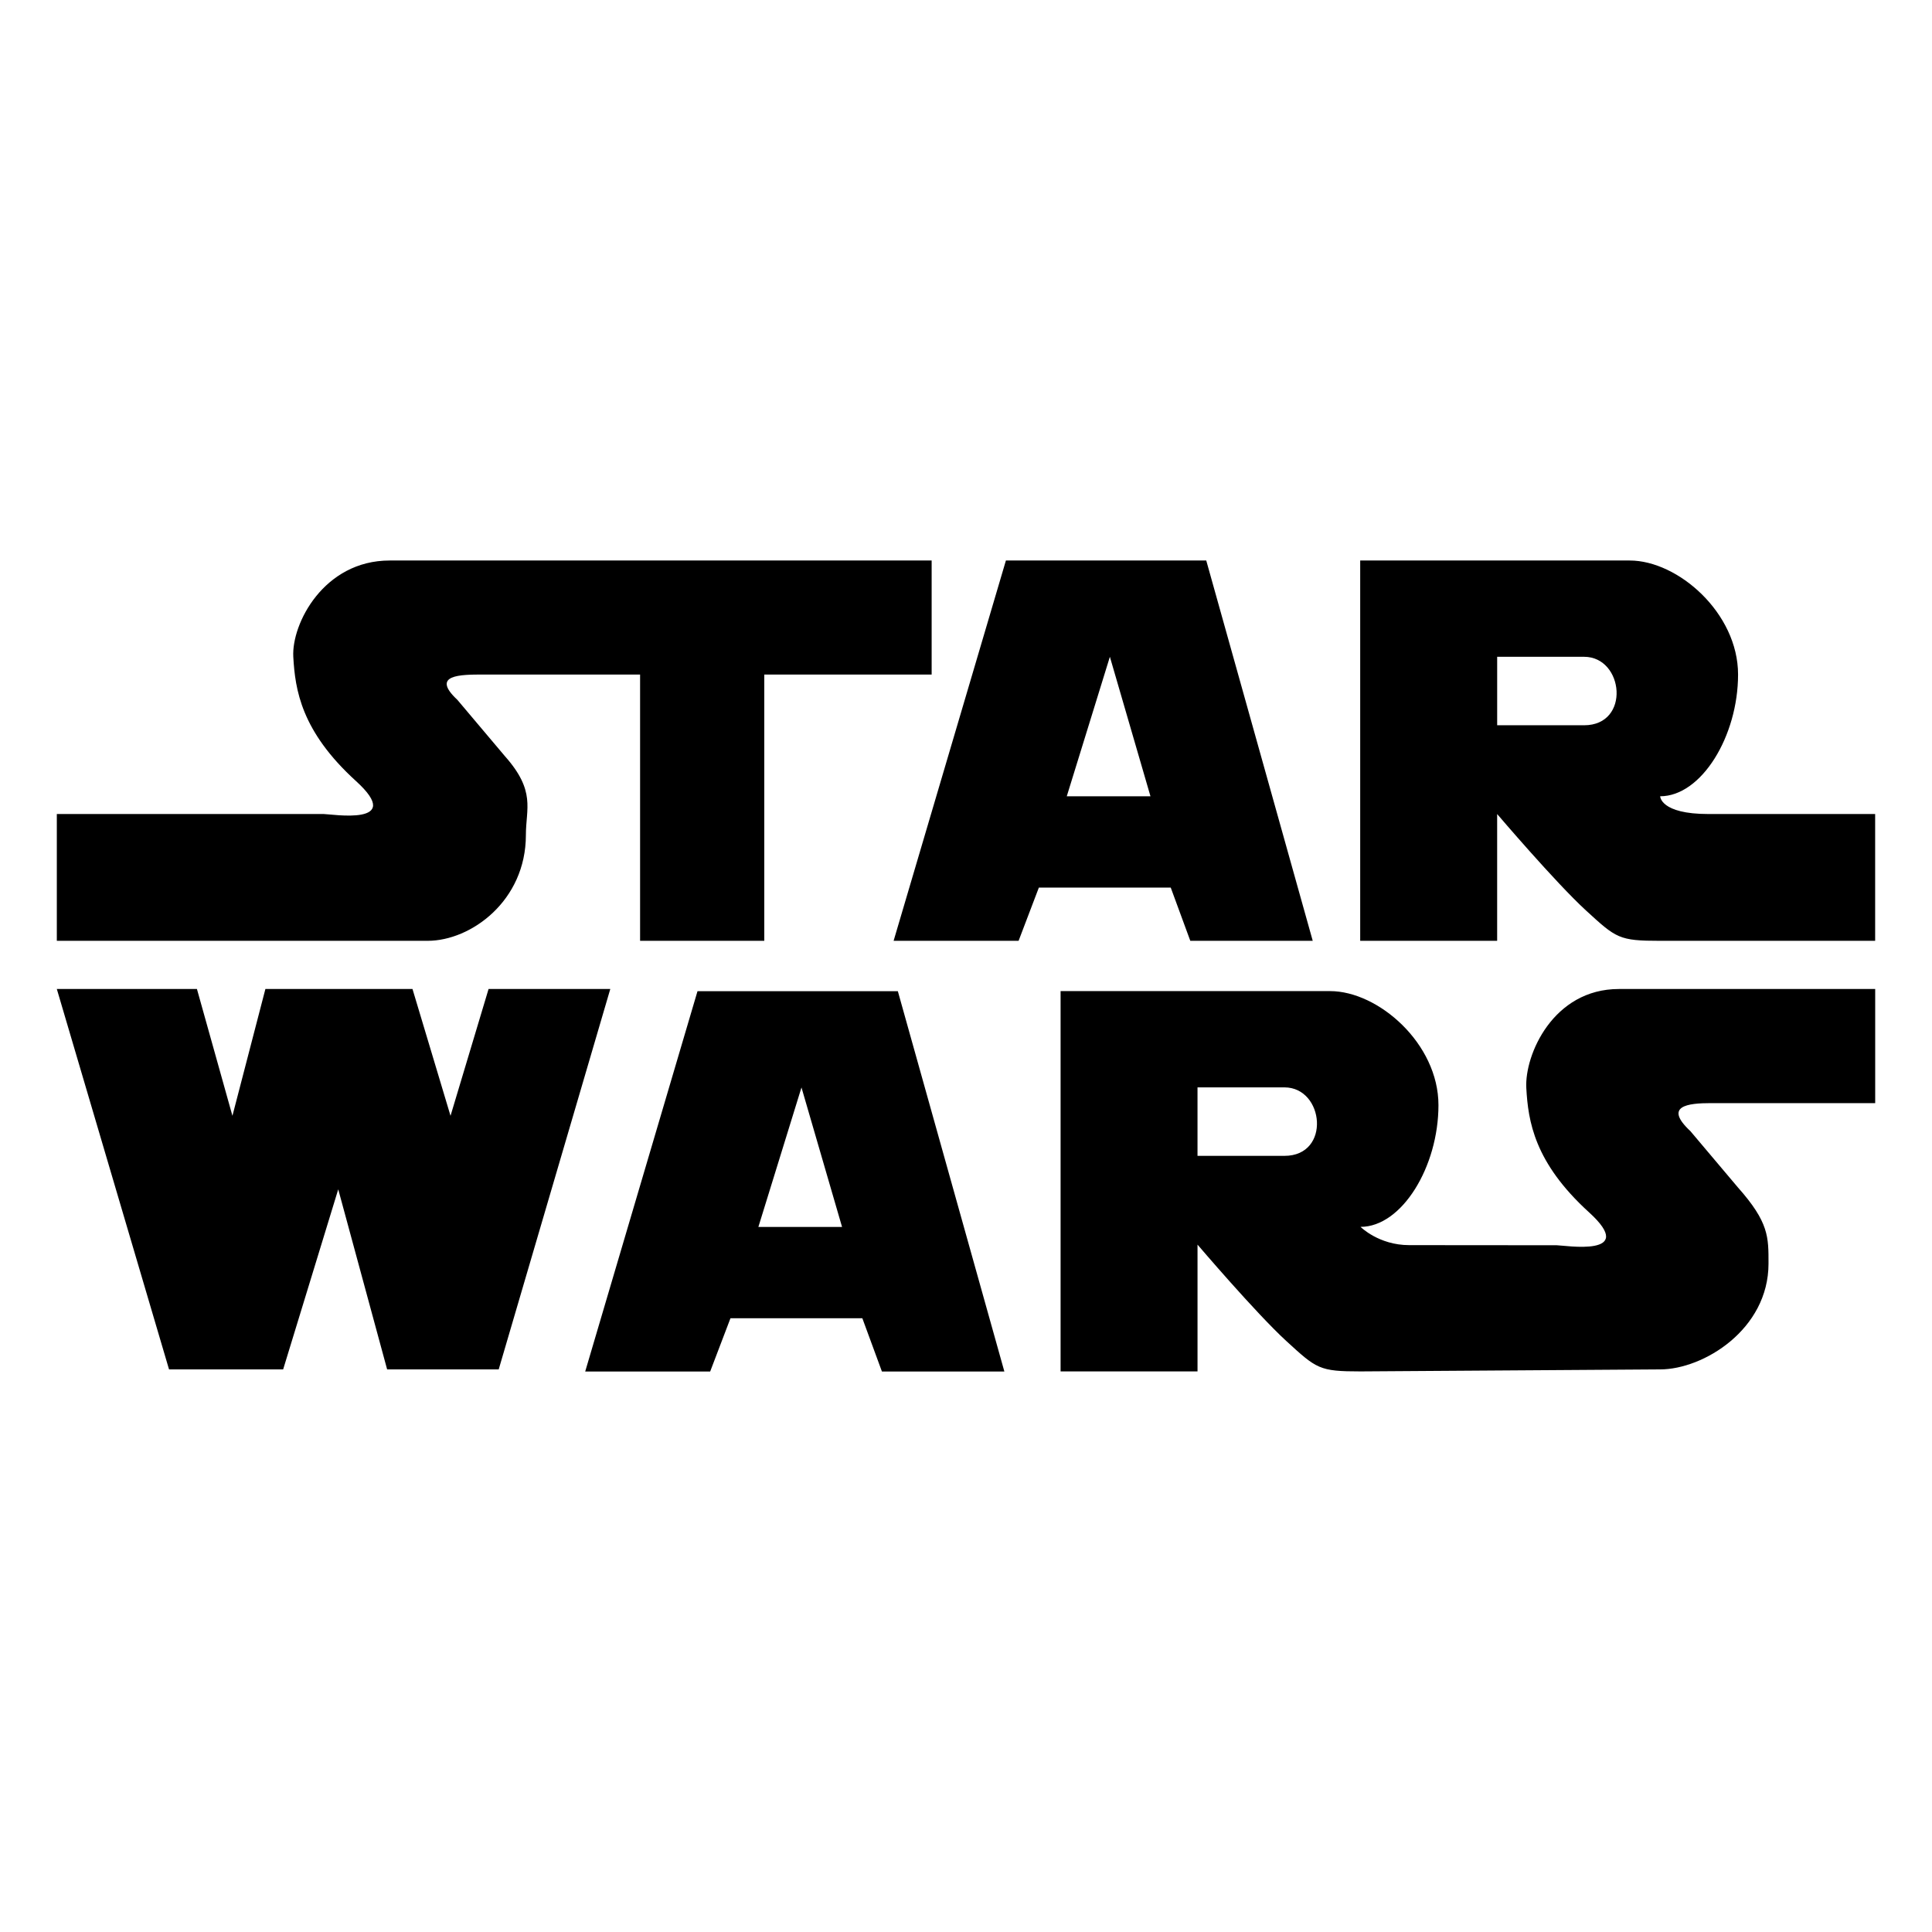
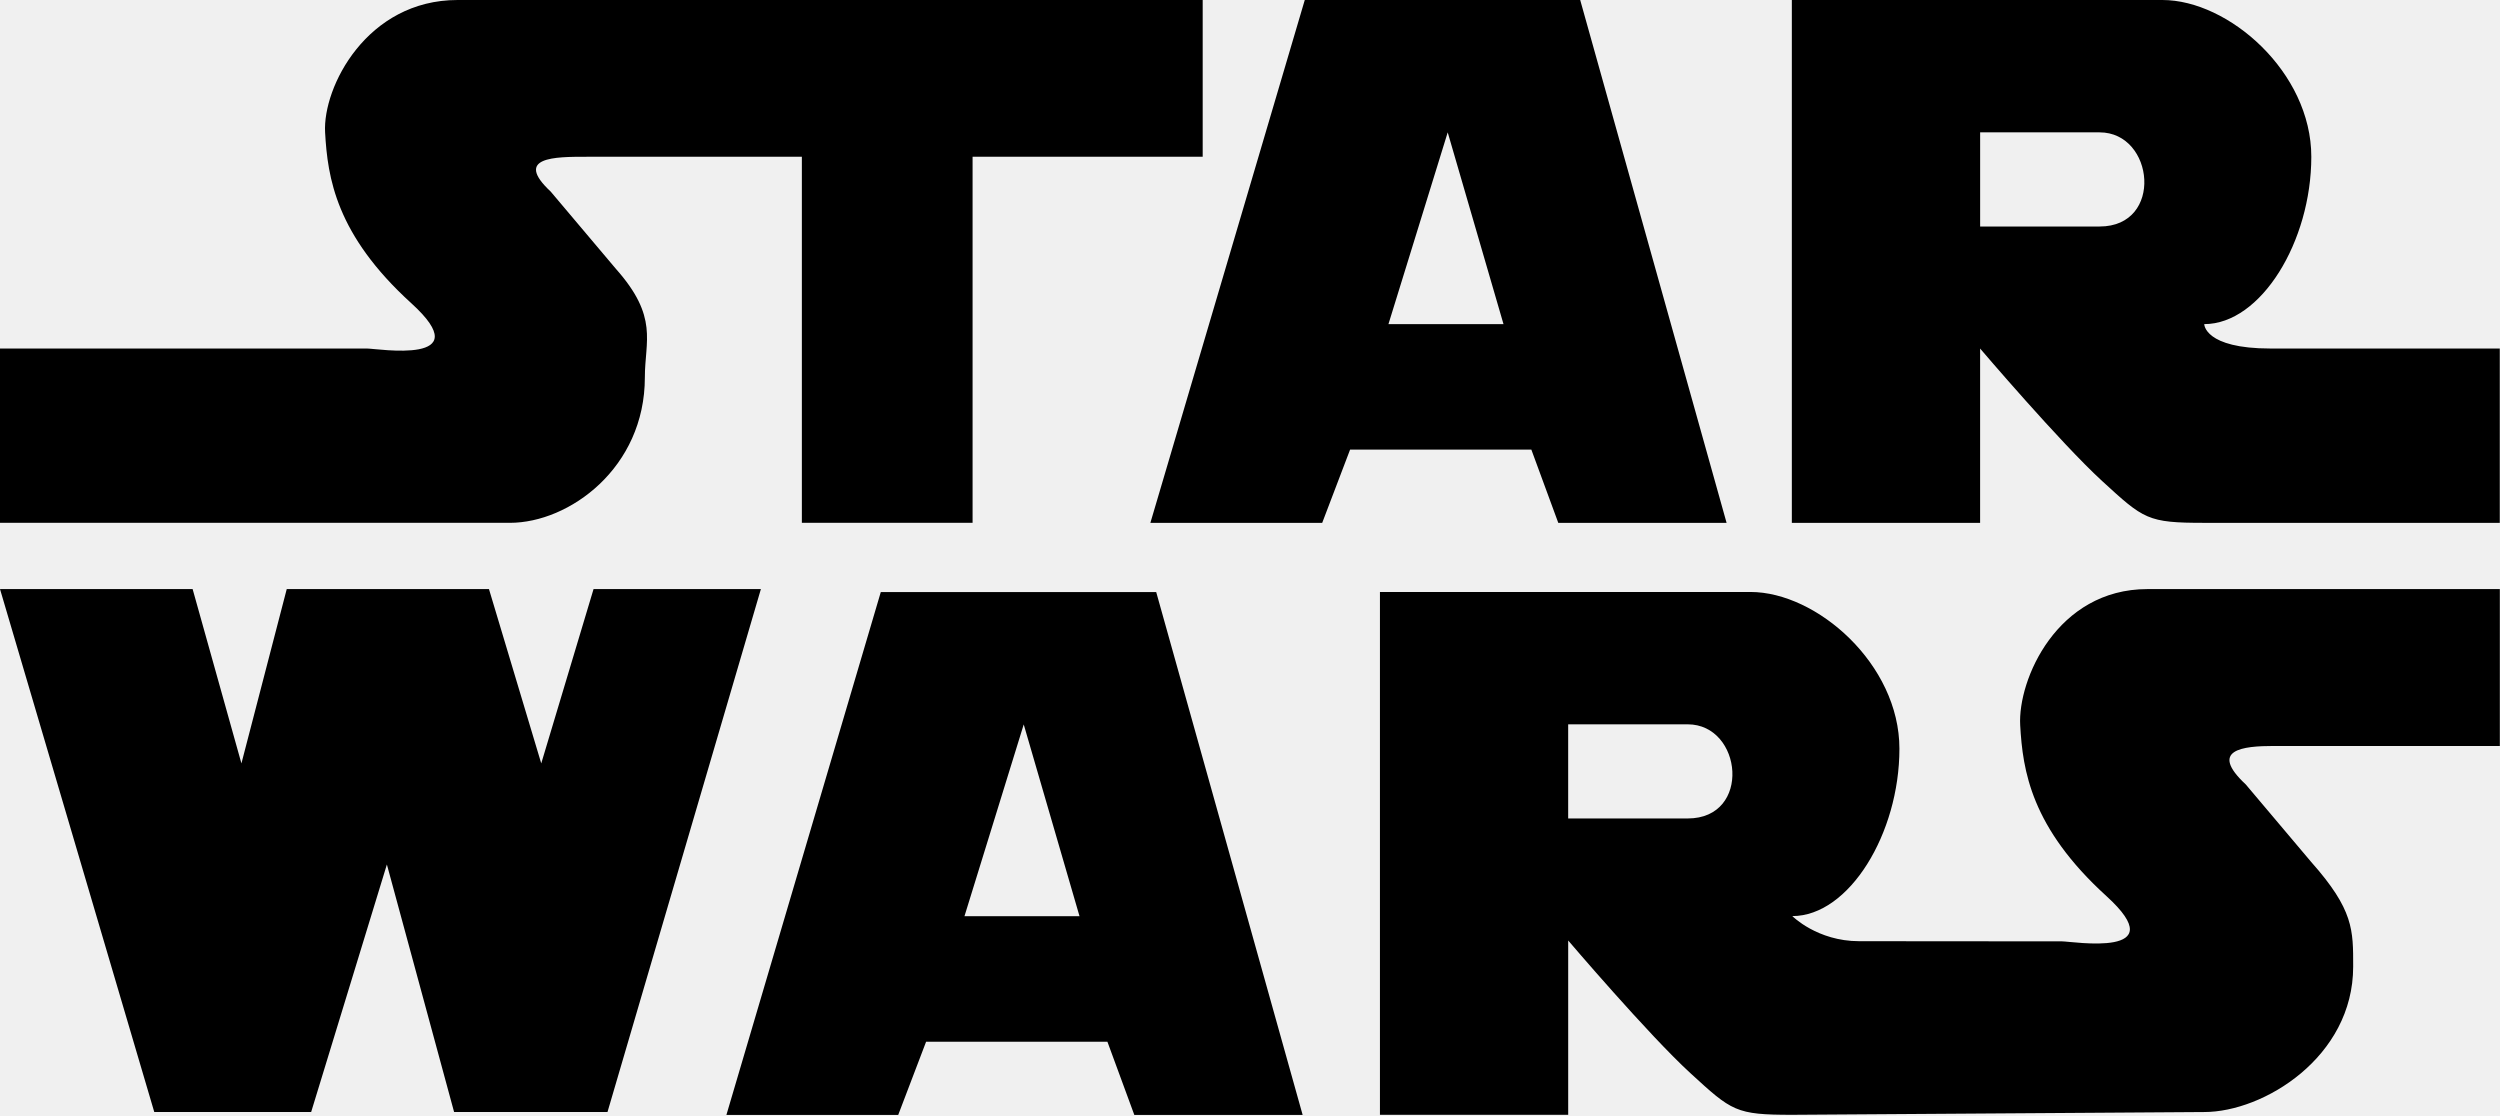
- <svg xmlns="http://www.w3.org/2000/svg" width="800px" height="800px" viewBox="0 0 192.756 192.756">
-   <g fill-rule="evenodd" clip-rule="evenodd">
-     <path fill="#ffffff" d="M0 0h192.756v192.756H0V0z" />
-     <path d="M5.669 81.215v12.65h37.003c4.301 0 9.796-3.977 9.796-10.556 0-2.646 1.012-4.372-2.098-7.872l-4.733-5.608c-2.712-2.53.324-2.53 2.602-2.53h15.623v26.566h12.39V67.299h16.699V55.922H38.877c-6.579 0-9.796 6.317-9.615 9.606.182 3.289.787 7.427 6.254 12.398 4.987 4.533-2.469 3.289-3.218 3.289H5.669zM120.348 55.922H100.36L89.155 93.866h12.47l2.023-5.313h13.156l1.953 5.313h12.215l-10.624-37.944zm-13.916 23.522l4.301-13.916 4.049 13.916h-8.35zM170.443 81.215c-4.807 0-4.807-1.771-4.807-1.771 4.119 0 7.771-6.001 7.771-12.145s-6-11.377-10.809-11.377h-26.891v37.944h13.664v-12.65s5.818 6.831 8.854 9.614c3.037 2.783 3.289 3.036 7.41 3.036h21.449v-12.65c.002-.001-11.834-.001-16.641-.001zm-12.398-8.855h-8.672v-6.832h8.672c3.976 0 4.664 6.832 0 6.832zM5.669 98.672h13.979l3.542 12.652 3.289-12.652h14.675l3.795 12.652 3.796-12.652h12.144l-11.133 37.953H38.624l-4.878-17.965-5.496 17.965H16.865L5.669 98.672zM89.578 98.891H69.59l-11.204 37.943h12.469l2.024-5.312h13.157l1.953 5.312h12.216L89.578 98.891zm-13.915 23.521l4.301-13.916 4.048 13.916h-8.349zM170.695 110.059c-2.275 0-4.756.266-2.043 2.795l4.734 5.609c3.109 3.5 3.059 4.959 3.059 7.607 0 6.578-6.508 10.555-10.809 10.555l-29.896.201c-4.119 0-4.371-.252-7.408-3.035-3.035-2.783-8.855-9.615-8.855-9.615v12.65h-13.662V98.883h26.891c4.807 0 10.809 5.234 10.809 11.377 0 6.145-3.652 12.145-7.773 12.145 0 0 1.812 1.822 4.848 1.822 3.037 0 14.727.012 14.727.012.748 0 8.203 1.244 3.217-3.289-5.467-4.971-6.072-9.107-6.254-12.396s2.662-9.881 9.238-9.881h25.57v11.387h-16.393v-.001zm-42.545 5.261h-8.674v-6.832h8.674c3.977 0 4.664 6.832 0 6.832z" />
-   </g>
+ <svg xmlns="http://www.w3.org/2000/svg" width="753" height="336" viewBox="0 0 753 336" fill="none">
+   <path fill="currentColor" fill-rule="evenodd" clip-rule="evenodd" d="M0 104.974V157.476H153.574C171.425 157.476 194.231 140.97 194.231 113.665C194.231 102.683 198.431 95.52 185.524 80.994L165.88 57.719C154.625 47.218 167.225 47.218 176.679 47.218H241.52V157.476H292.942V47.218H362.249V0H137.824C110.519 0 97.167 26.218 97.919 39.868C98.674 53.518 101.185 70.692 123.875 91.324C144.572 110.137 113.628 104.974 110.519 104.974H0ZM475.955 0H392.998L346.494 157.48H398.249L406.645 135.429H461.246L469.352 157.48H520.048L475.955 0ZM418.199 97.624L436.05 39.868L452.854 97.624H418.199ZM683.866 104.974C663.915 104.974 663.915 97.624 663.915 97.624C681.01 97.624 696.167 72.718 696.167 47.218C696.167 21.719 671.265 0 651.306 0H539.7V157.48H596.41V104.978C596.41 104.978 620.557 133.329 633.157 144.88C645.761 156.43 646.807 157.48 663.911 157.48H752.931V104.978C752.939 104.974 703.816 104.974 683.866 104.974ZM632.41 68.223H596.418V39.868H632.41C648.912 39.868 651.767 68.223 632.41 68.223ZM0 177.426H58.017L72.718 229.936L86.368 177.426H147.274L163.025 229.936L178.779 177.426H229.181L182.975 334.944H136.774L116.529 260.383L93.719 334.944H46.467L0 177.426ZM348.25 178.335H265.293L218.793 335.811H270.543L278.943 313.765H333.549L341.655 335.811H392.355L348.25 178.335ZM290.498 275.955L308.348 218.199L325.149 275.955H290.498ZM684.912 224.686C675.47 224.686 665.173 225.79 676.432 236.286L696.08 259.565C708.983 274.092 708.776 280.147 708.776 291.137C708.776 318.438 681.766 334.944 663.915 334.944L539.837 335.778C522.742 335.778 521.696 334.732 509.091 323.182C496.495 311.631 472.34 283.276 472.34 283.276V335.778H415.638V178.302H527.245C547.195 178.302 572.106 200.025 572.106 225.52C572.106 251.024 556.949 275.926 539.845 275.926C539.845 275.926 547.366 283.488 559.966 283.488C572.57 283.488 621.088 283.538 621.088 283.538C624.192 283.538 655.133 288.701 634.439 269.887C611.75 249.256 609.239 232.09 608.483 218.44C607.728 204.789 619.531 177.431 646.824 177.431H752.948V224.69L684.912 224.686ZM508.336 246.521H472.336V218.166H508.336C524.842 218.166 527.693 246.521 508.336 246.521Z" />
</svg>
